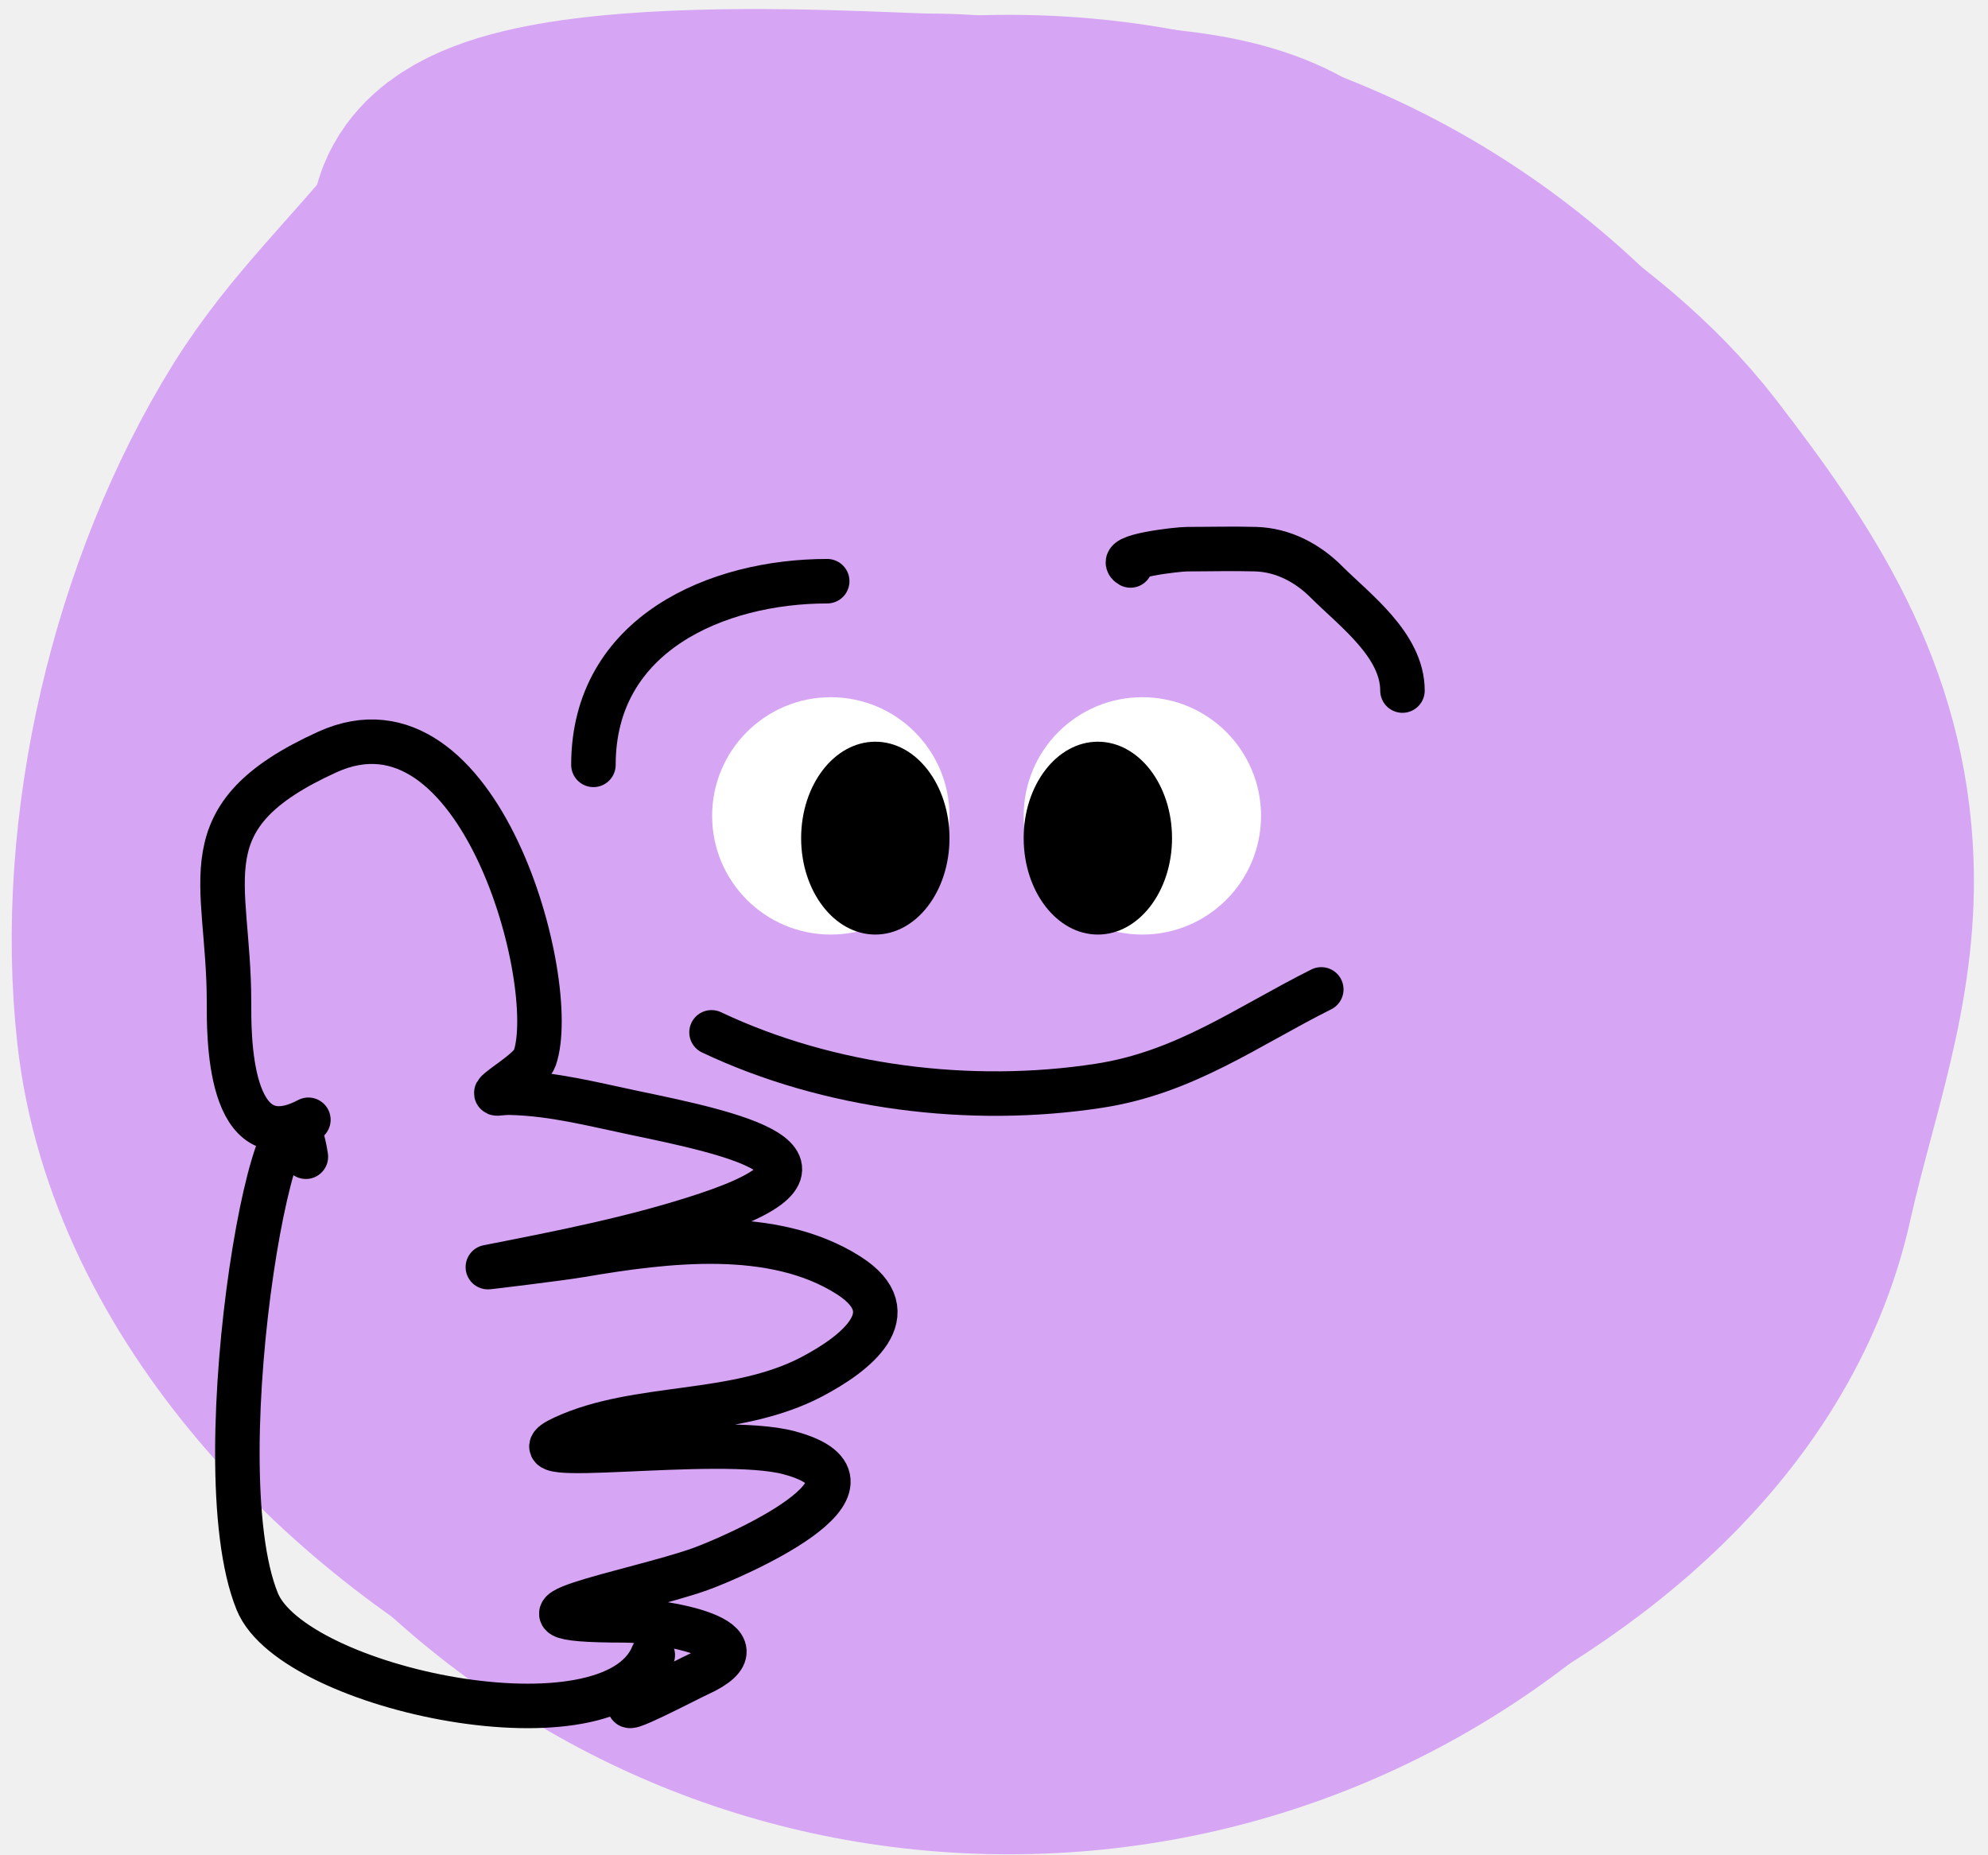
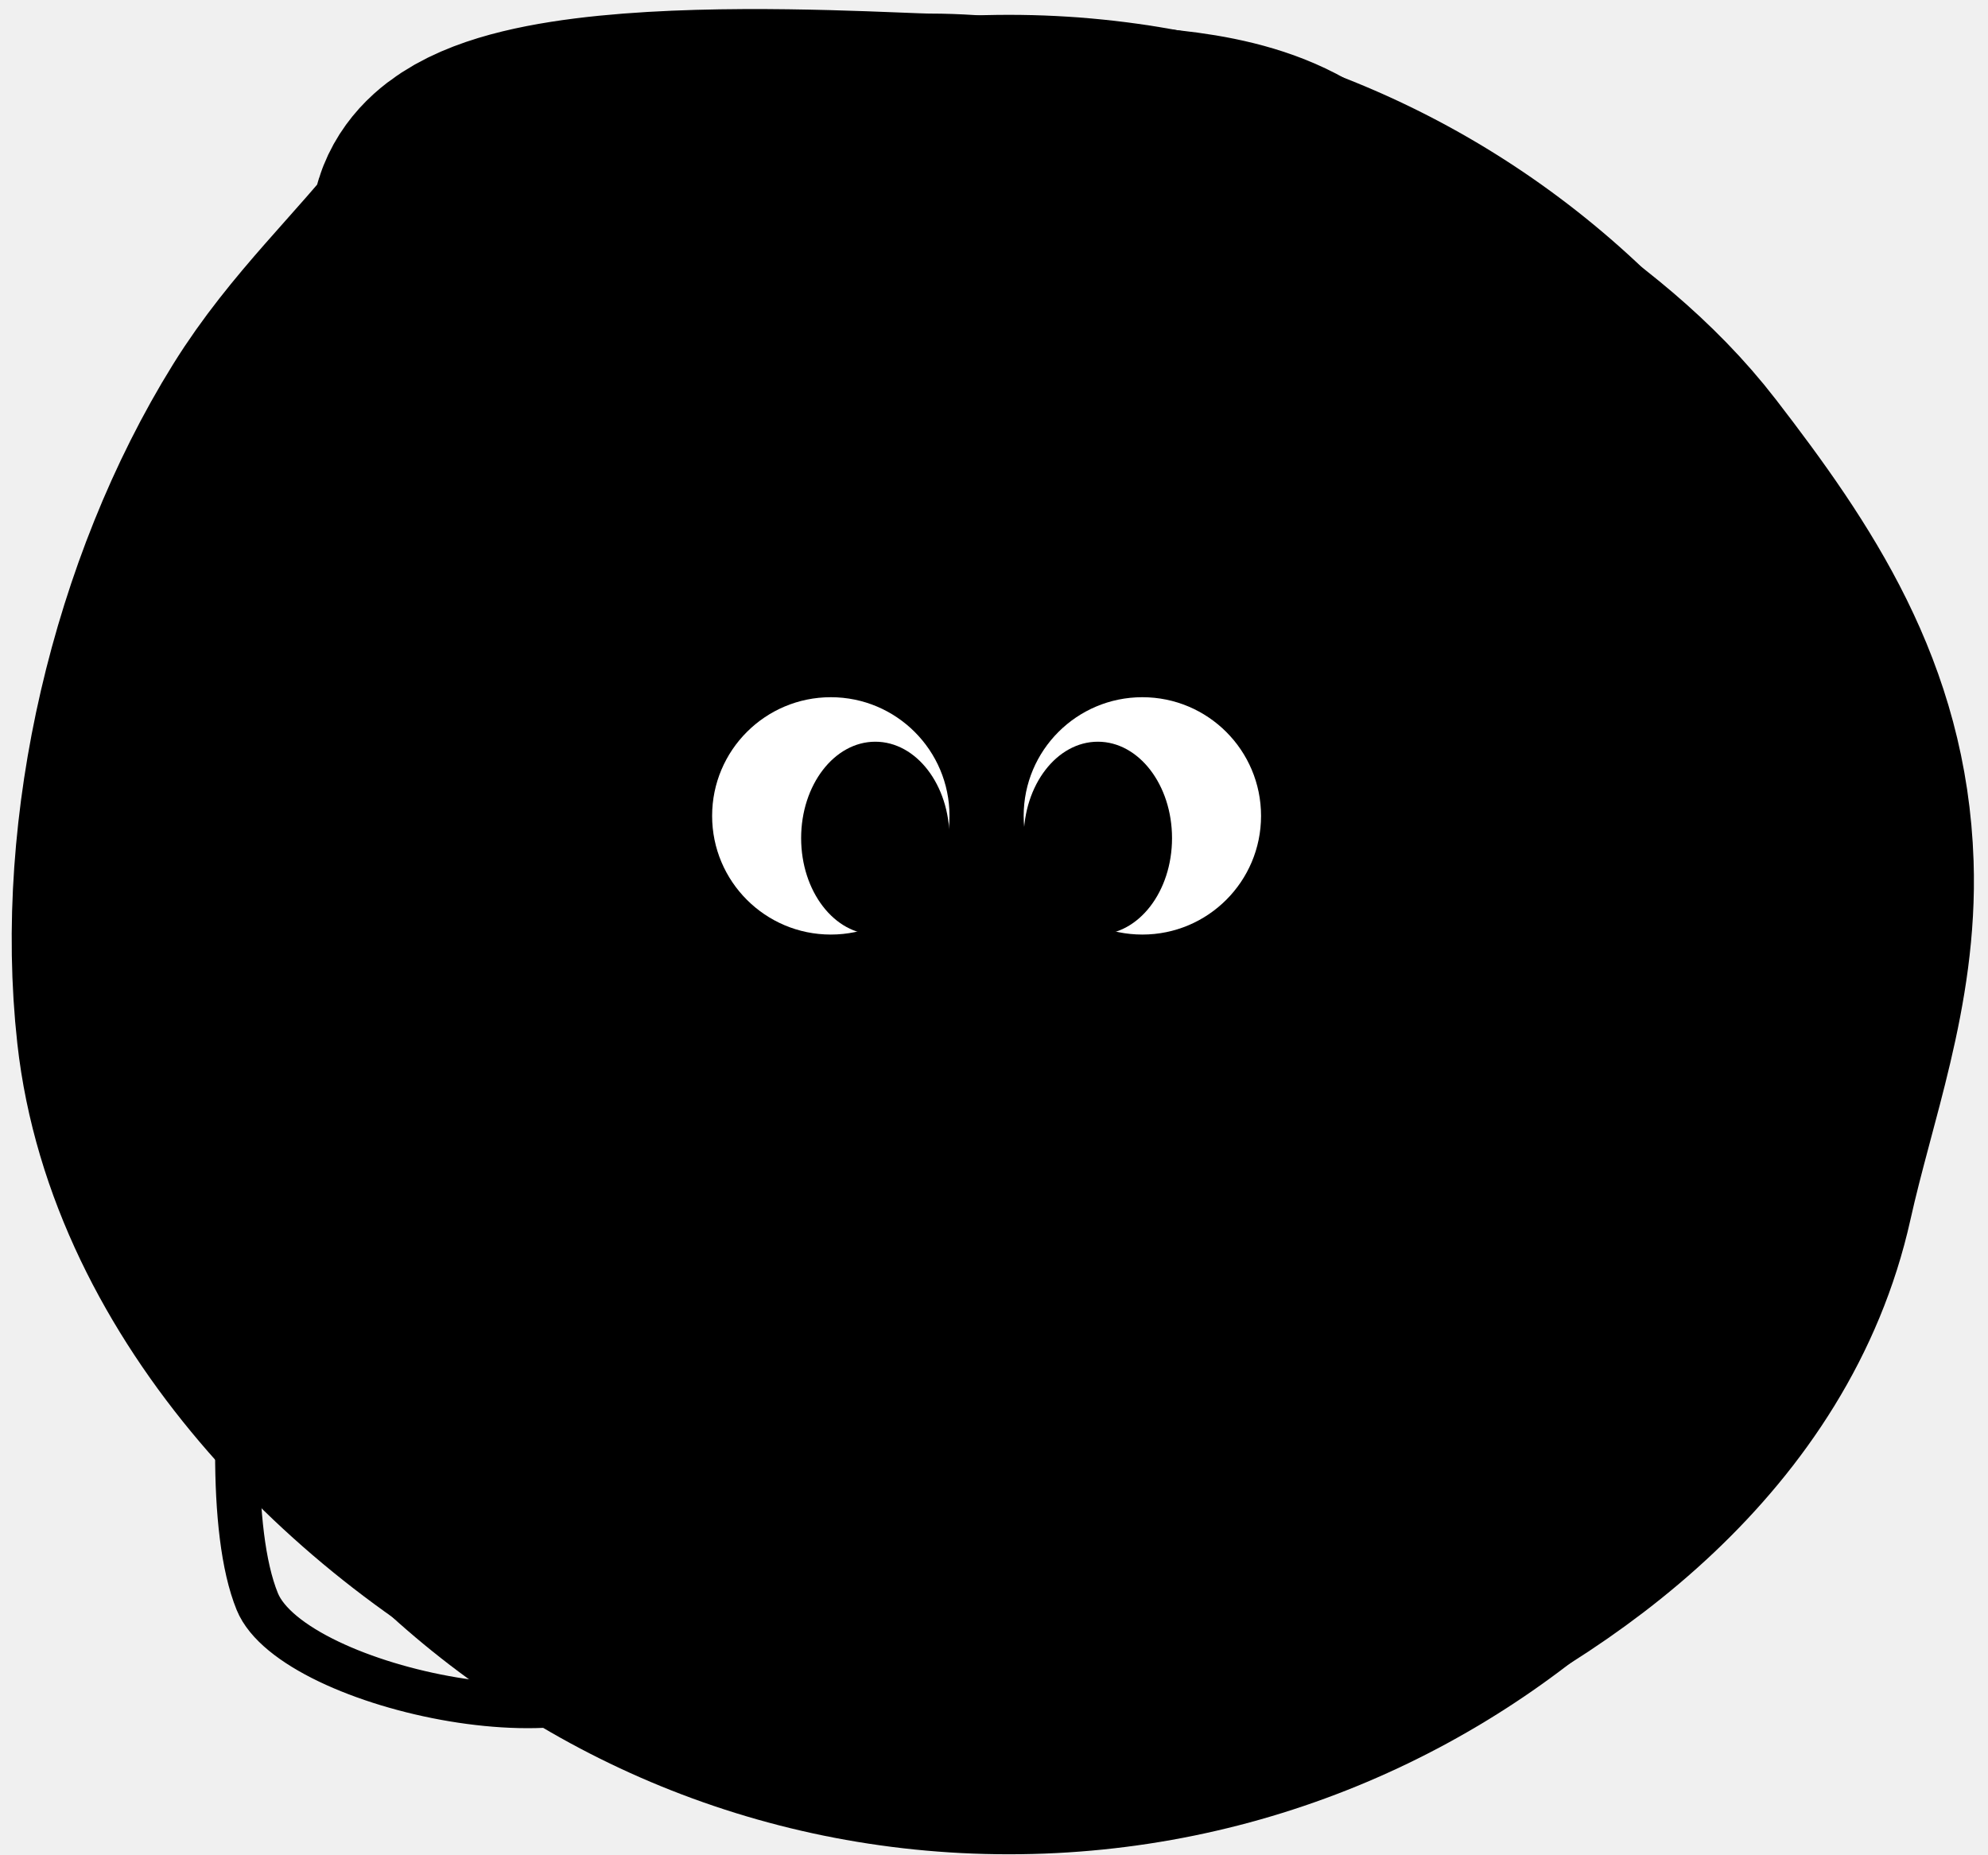
<svg xmlns="http://www.w3.org/2000/svg" width="134" height="125" viewBox="0 0 134 125" fill="none">
-   <circle cx="68" cy="63" r="62" fill="#D6A5F4" />
-   <path d="M30.886 16.614C30.927 16.561 30.972 16.507 31.021 16.45C29.081 8.657 58.944 10.915 62.657 10.915C65.904 10.915 68.944 11.416 72.081 11.586C76.551 11.828 82.307 11.836 86.197 14.268C94.938 19.731 105.356 24.705 111.786 33.04C117.817 40.858 122.696 48.214 123.034 58.368C123.29 66.034 120.625 72.784 119.011 80.046C115.957 93.79 103.606 103.125 91.486 108.427C84.359 111.546 74.014 111.482 66.382 111.482C57.084 111.482 48.278 109.637 39.899 105.448C26.376 98.686 12.866 85.068 11.107 69.244C9.655 56.172 13.256 40.957 20.159 29.837C23.268 24.828 27.378 21.125 30.886 16.614Z" fill="#D6A5F4" />
-   <path d="M41.24 12.256C39.082 10.338 32.357 14.722 30.886 16.614C27.378 21.125 23.268 24.828 20.159 29.837C13.256 40.957 9.655 56.172 11.107 69.244C12.866 85.068 26.376 98.686 39.899 105.448C48.278 109.637 57.084 111.482 66.382 111.482C74.014 111.482 84.359 111.546 91.486 108.427C103.606 103.125 115.957 93.79 119.011 80.046C120.625 72.784 123.29 66.034 123.034 58.368C122.696 48.214 117.817 40.858 111.786 33.04C105.356 24.705 94.938 19.731 86.197 14.268C82.307 11.836 76.551 11.828 72.081 11.586C68.944 11.416 65.904 10.915 62.657 10.915C58.867 10.915 27.828 8.562 31.183 16.949" stroke="#D6A5F4" stroke-width="20" stroke-linecap="round" />
+   <circle cx="68" cy="63" r="62" fill="#000" />
+   <path d="M30.886 16.614C30.927 16.561 30.972 16.507 31.021 16.45C29.081 8.657 58.944 10.915 62.657 10.915C65.904 10.915 68.944 11.416 72.081 11.586C76.551 11.828 82.307 11.836 86.197 14.268C94.938 19.731 105.356 24.705 111.786 33.04C117.817 40.858 122.696 48.214 123.034 58.368C123.29 66.034 120.625 72.784 119.011 80.046C115.957 93.79 103.606 103.125 91.486 108.427C84.359 111.546 74.014 111.482 66.382 111.482C57.084 111.482 48.278 109.637 39.899 105.448C26.376 98.686 12.866 85.068 11.107 69.244C9.655 56.172 13.256 40.957 20.159 29.837C23.268 24.828 27.378 21.125 30.886 16.614Z" fill="#000" />
+   <path d="M41.24 12.256C39.082 10.338 32.357 14.722 30.886 16.614C27.378 21.125 23.268 24.828 20.159 29.837C13.256 40.957 9.655 56.172 11.107 69.244C12.866 85.068 26.376 98.686 39.899 105.448C48.278 109.637 57.084 111.482 66.382 111.482C74.014 111.482 84.359 111.546 91.486 108.427C103.606 103.125 115.957 93.79 119.011 80.046C120.625 72.784 123.29 66.034 123.034 58.368C122.696 48.214 117.817 40.858 111.786 33.04C105.356 24.705 94.938 19.731 86.197 14.268C82.307 11.836 76.551 11.828 72.081 11.586C68.944 11.416 65.904 10.915 62.657 10.915C58.867 10.915 27.828 8.562 31.183 16.949" stroke="#000" stroke-width="20" stroke-linecap="round" />
  <path d="M55.757 39.18C48.355 39.18 40 42.723 40 51.56" stroke="black" stroke-width="3" stroke-linecap="round" />
  <path d="M76.2 38.119C75.12 37.502 79.373 37.02 80.03 37.02C81.562 37.02 83.101 36.976 84.633 37.02C86.502 37.073 88.151 37.971 89.399 39.219C91.307 41.127 94.532 43.484 94.532 46.552" stroke="black" stroke-width="3" stroke-linecap="round" />
  <circle cx="56" cy="55" r="8" fill="white" />
  <ellipse cx="59" cy="56.5" rx="5" ry="6.5" fill="black" />
  <circle cx="77" cy="55" r="8" fill="white" />
  <ellipse cx="74" cy="56.5" rx="5" ry="6.5" fill="black" />
  <path d="M47.96 69.592C55.861 73.334 65.416 74.526 74.074 73.194C79.886 72.299 84.052 69.202 89.06 66.697" stroke="black" stroke-width="3" stroke-linecap="round" />
  <path d="M20.786 75.486C15.307 78.392 15.436 69.639 15.436 67.531C15.436 59.253 12.458 55.062 22.065 50.694C32.347 46.02 37.775 66.285 36.045 71.331C35.812 72.01 34.287 72.948 33.674 73.459C33.163 73.885 33.59 73.642 34.403 73.662C37.315 73.733 39.989 74.446 42.793 75.03C49.133 76.351 58.378 78.296 47.656 81.87C42.888 83.46 37.868 84.439 32.884 85.417C32.696 85.454 37.845 84.829 39.145 84.606C44.913 83.62 52.109 82.73 57.2 85.974C61.259 88.561 57.582 91.306 54.708 92.815C49.523 95.536 42.968 94.614 37.99 96.919C33.547 98.976 48.35 96.636 53.188 97.932C61.013 100.029 49.204 105.064 47.17 105.786C42.757 107.352 31.868 109.231 42.063 109.231C44.605 109.231 52.261 110.51 47.048 112.88C46.319 113.211 41.264 115.877 42.671 114.704" stroke="black" stroke-width="3" stroke-linecap="round" />
  <path d="M20.617 77.977C19.092 68.018 13.455 98.445 17.343 107.966C19.781 113.936 41.223 118.372 44 111.571" stroke="black" stroke-width="3" stroke-linecap="round" />
</svg>
